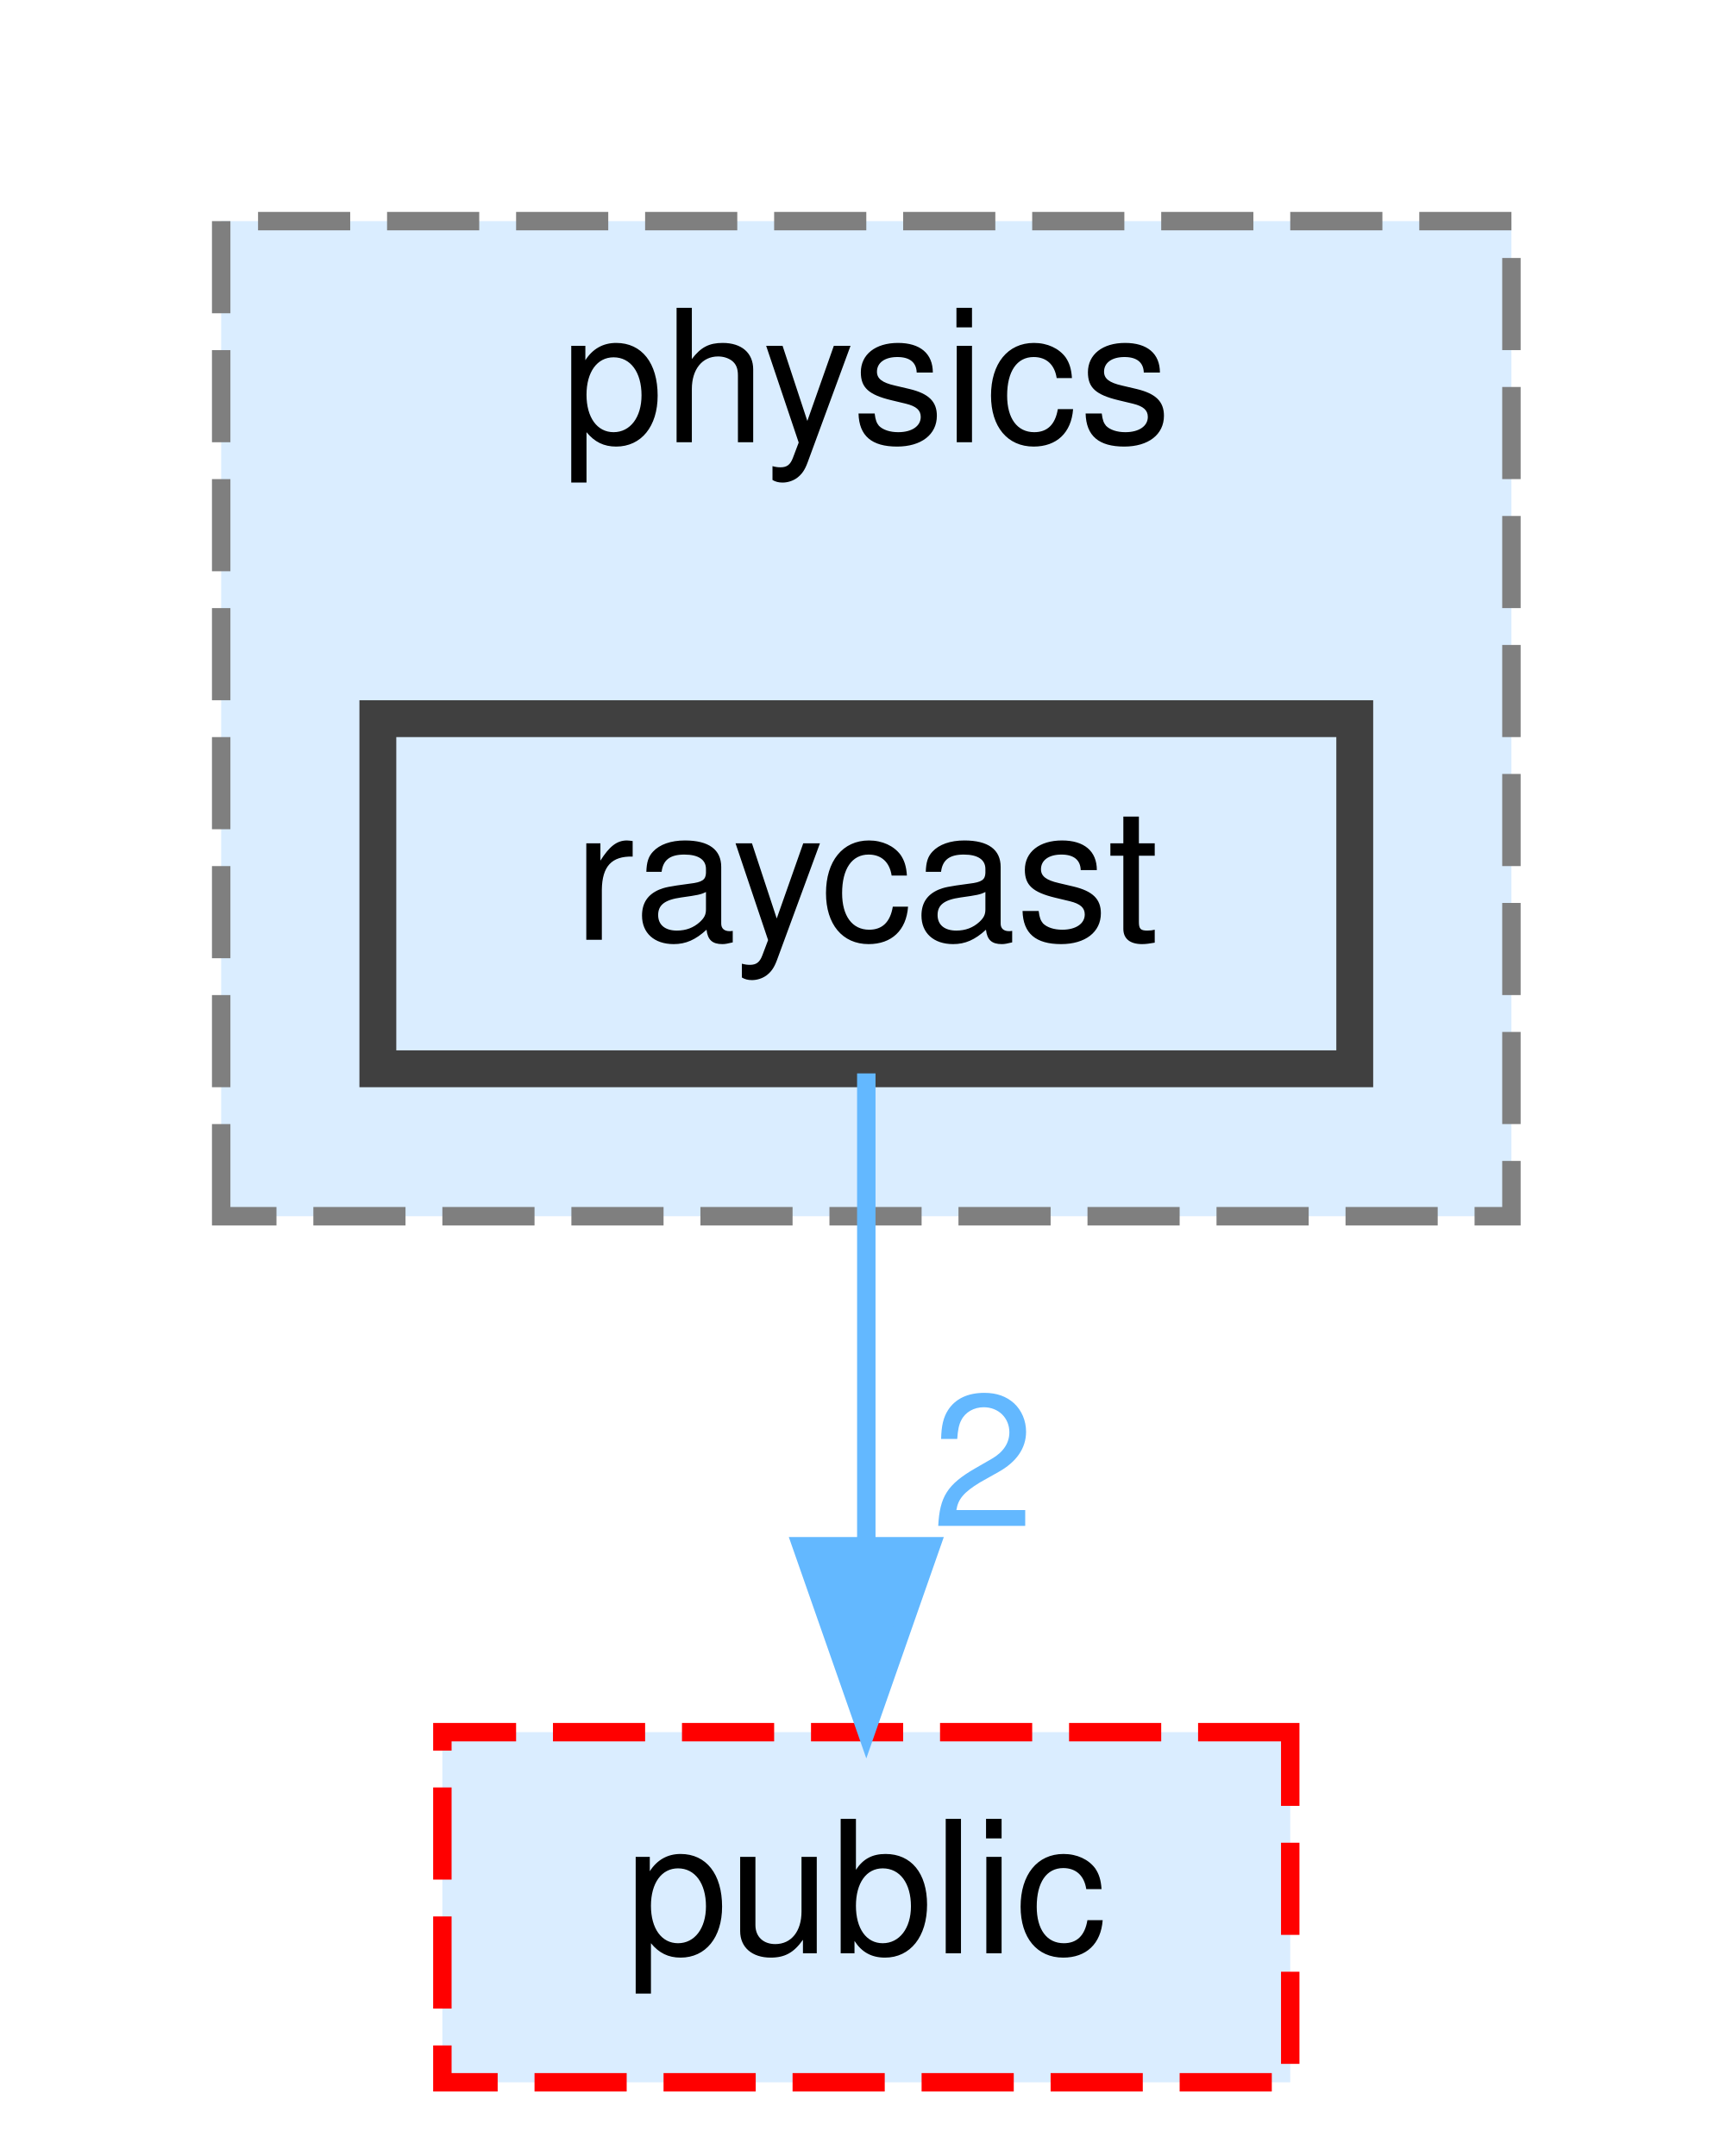
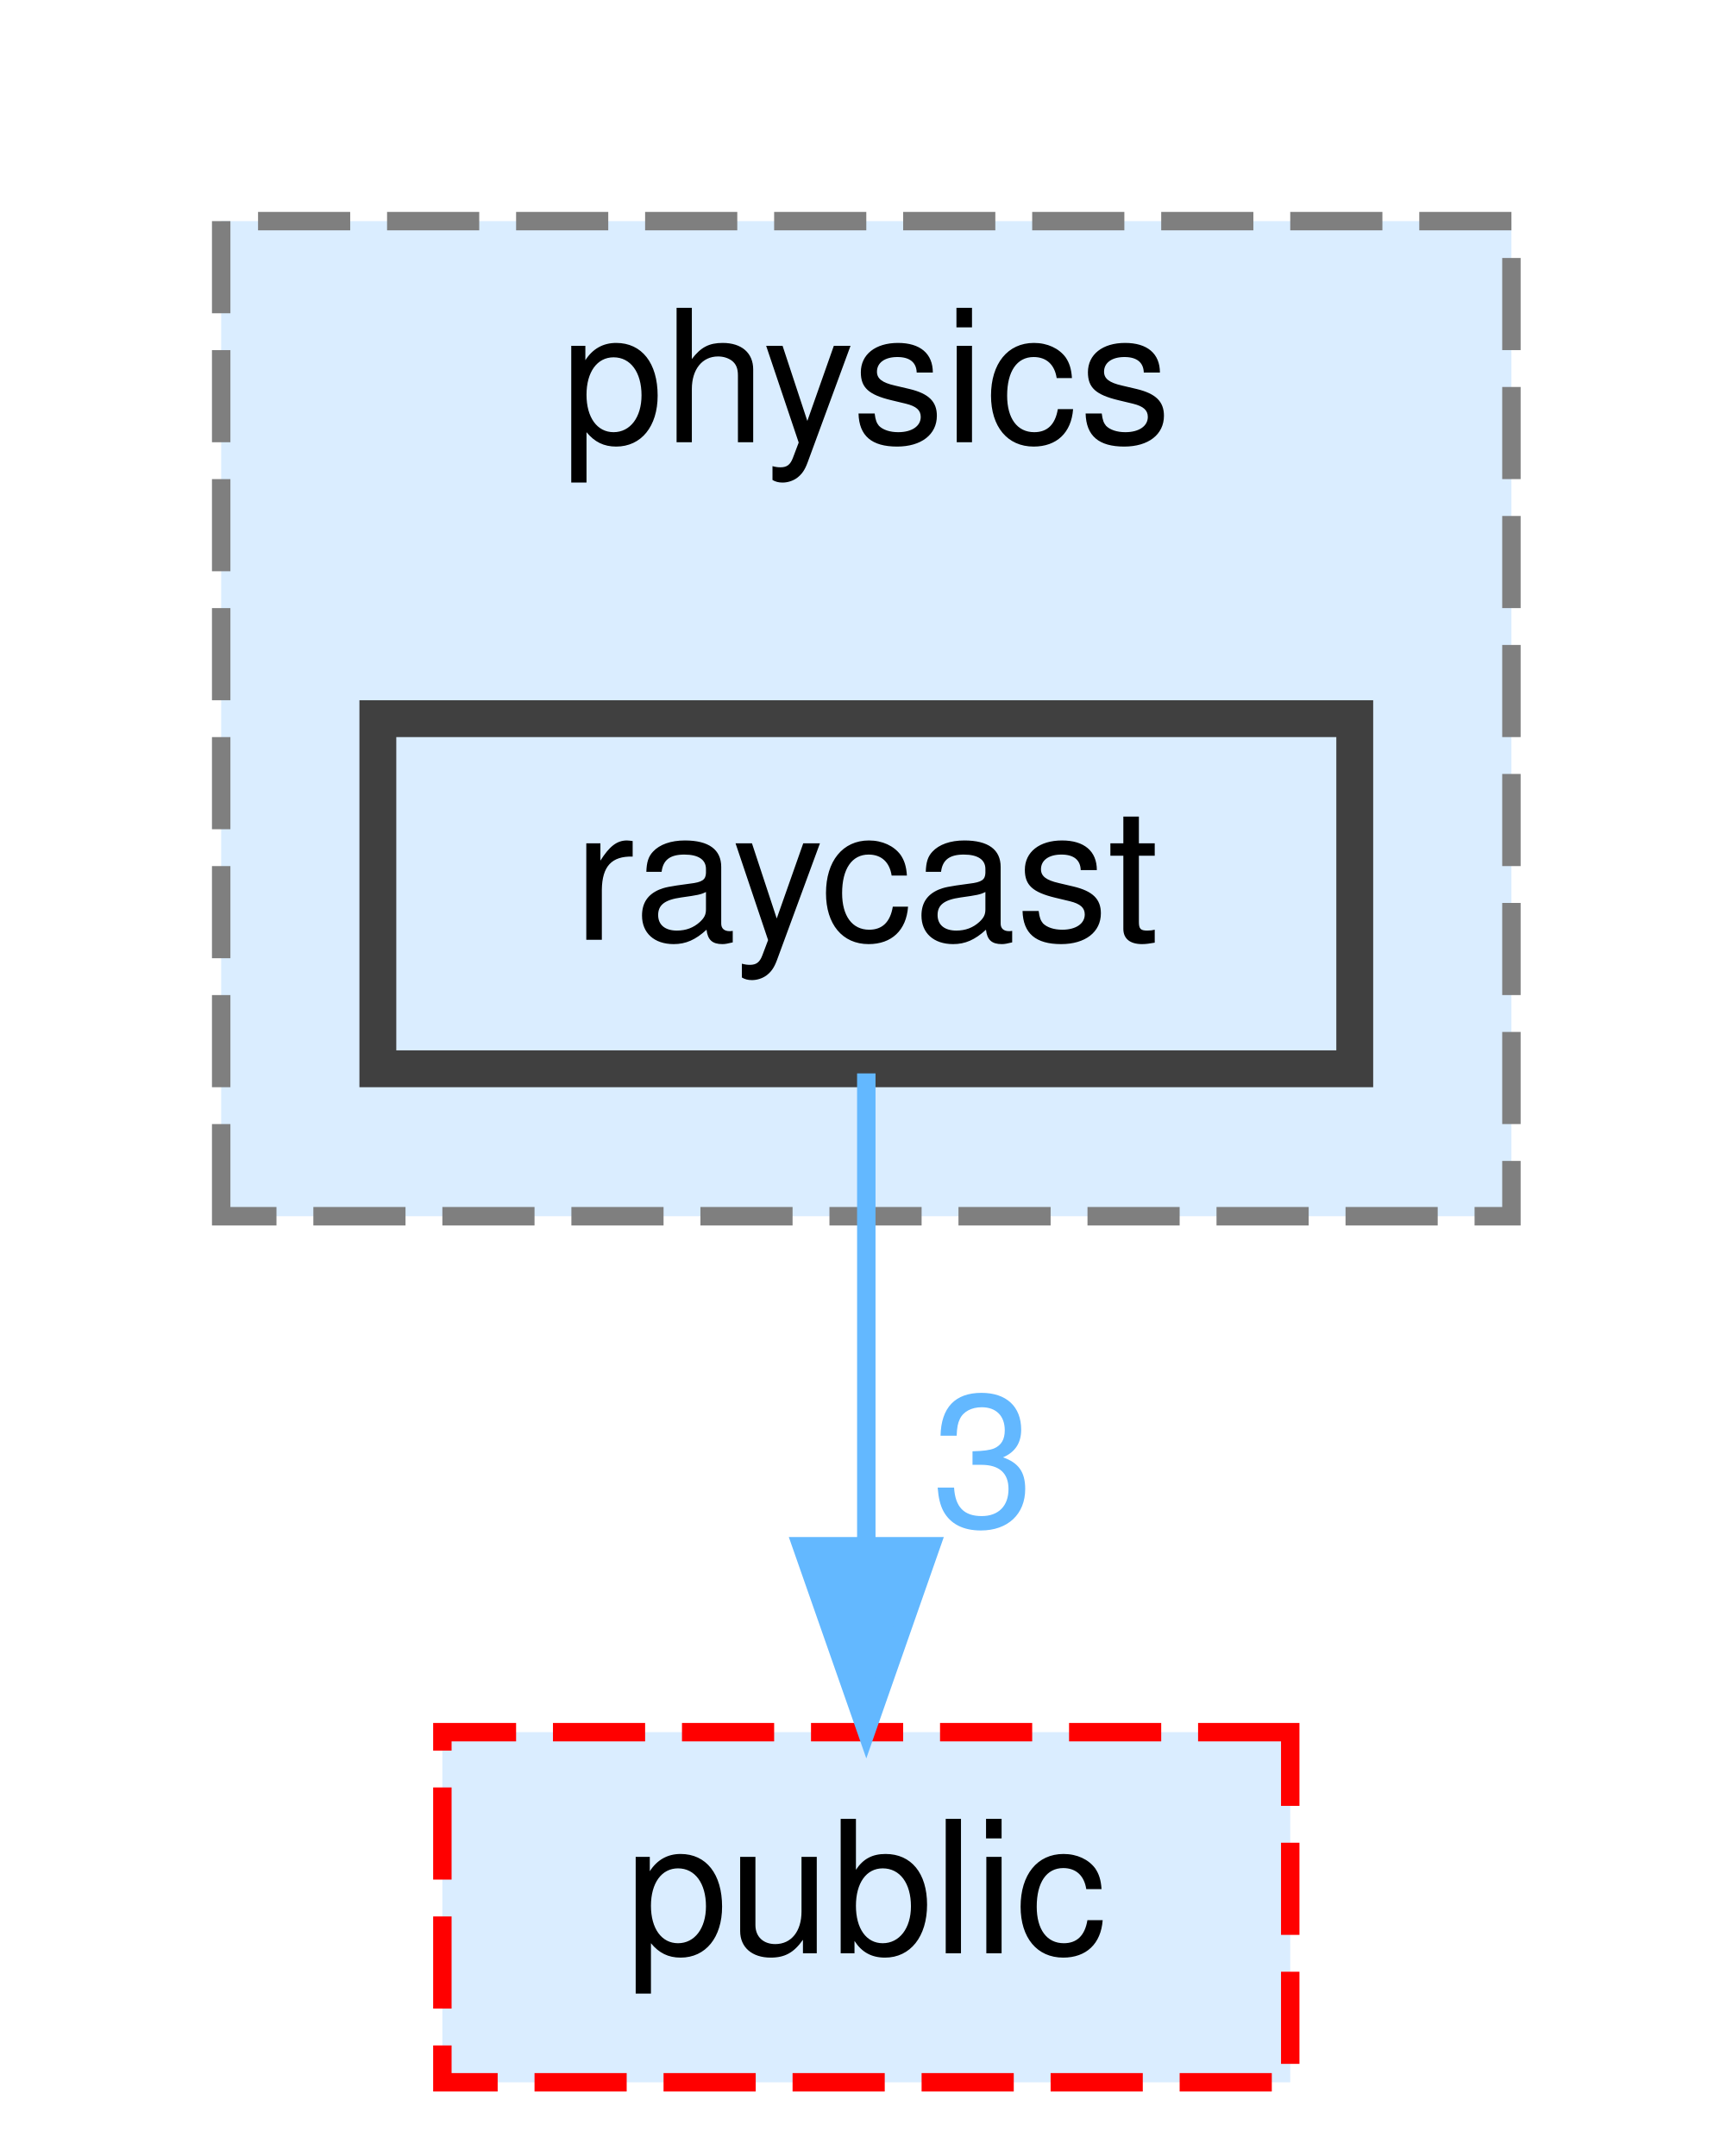
<svg xmlns="http://www.w3.org/2000/svg" xmlns:xlink="http://www.w3.org/1999/xlink" width="94pt" height="117pt" viewBox="0.00 0.00 94.00 117.00">
  <g id="graph0" class="graph" transform="scale(1 1) rotate(0) translate(4 113)">
    <g id="clust1" class="cluster">
      <g id="a_clust1">
        <a xlink:href="dir_507eef3fc303406776132f4dfa1b45c0.html" target="_top" xlink:title="physics">
          <polygon fill="#daedff" stroke="#7f7f7f" stroke-dasharray="5,2" points="8,-47 8,-101 78,-101 78,-47 8,-47" />
          <text text-anchor="middle" x="43" y="-89" font-family="Helvetica,sans-Serif" font-size="10.00">physics</text>
        </a>
      </g>
    </g>
    <g id="node1" class="node">
      <g id="a_node1">
        <a xlink:href="dir_c0b2892c4e9061cc199b0409c7be21e5.html" target="_top" xlink:title="raycast">
          <polygon fill="#daedff" stroke="#404040" stroke-width="2" points="69.5,-74 16.5,-74 16.5,-55 69.5,-55 69.5,-74" />
          <text text-anchor="middle" x="43" y="-62" font-family="Helvetica,sans-Serif" font-size="10.00">raycast</text>
        </a>
      </g>
    </g>
    <g id="node2" class="node">
      <g id="a_node2">
        <a xlink:href="dir_449e025360b1e0775671965c2105f9c1.html" target="_top" xlink:title="public">
          <polygon fill="#daedff" stroke="red" stroke-dasharray="5,2" points="66,-19 20,-19 20,0 66,0 66,-19" />
          <text text-anchor="middle" x="43" y="-7" font-family="Helvetica,sans-Serif" font-size="10.00">public</text>
        </a>
      </g>
    </g>
    <g id="edge1" class="edge">
      <g id="a_edge1">
        <a xlink:href="dir_000014_000013.html" target="_top">
          <path fill="none" stroke="#63b8ff" d="M43,-54.75C43,-47.8 43,-37.85 43,-29.13" />
          <polygon fill="#63b8ff" stroke="#63b8ff" points="46.5,-29.09 43,-19.09 39.5,-29.09 46.5,-29.09" />
        </a>
      </g>
      <g id="a_edge1-headlabel">
-         <a xlink:href="dir_000014_000013.html" target="_top" xlink:title="2">
-           <text text-anchor="middle" x="49.34" y="-30.18" font-family="Helvetica,sans-Serif" font-size="10.00" fill="#63b8ff">2</text>
+         <a xlink:href="dir_000014_000013.html" target="_top" xlink:title="3">
+           <text text-anchor="middle" x="49.34" y="-30.18" font-family="Helvetica,sans-Serif" font-size="10.00" fill="#63b8ff">3</text>
        </a>
      </g>
    </g>
  </g>
</svg>
